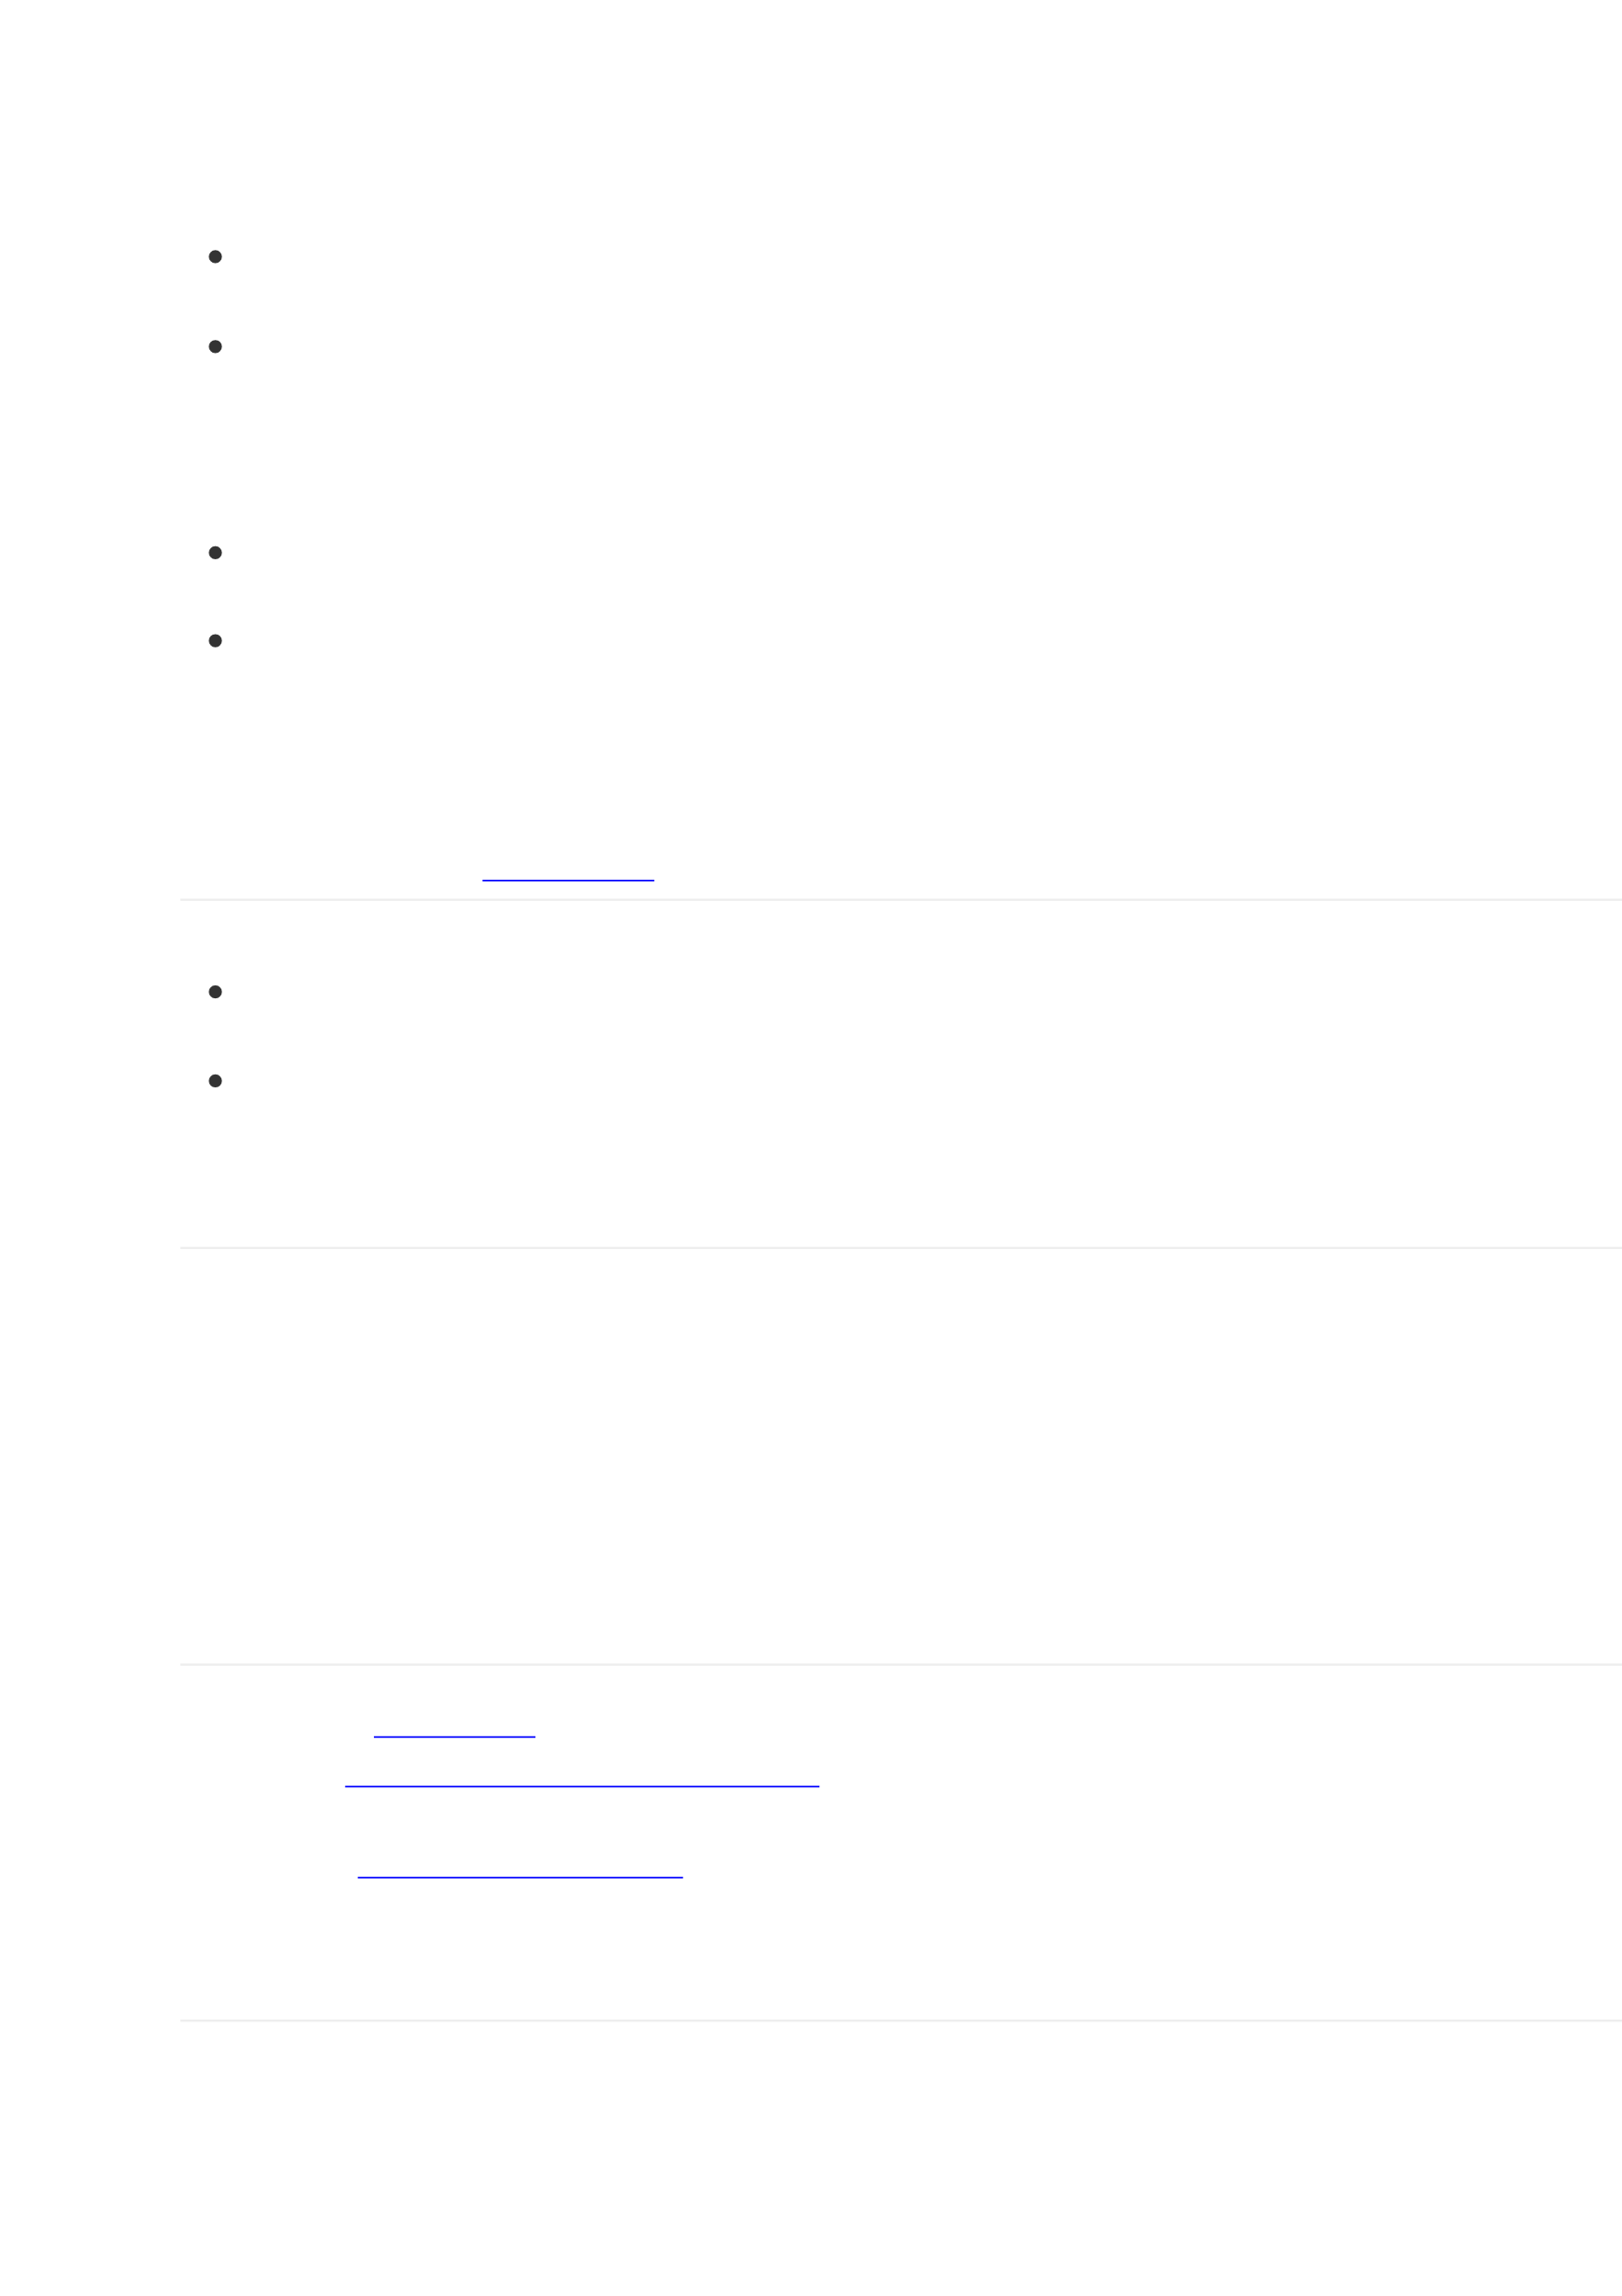
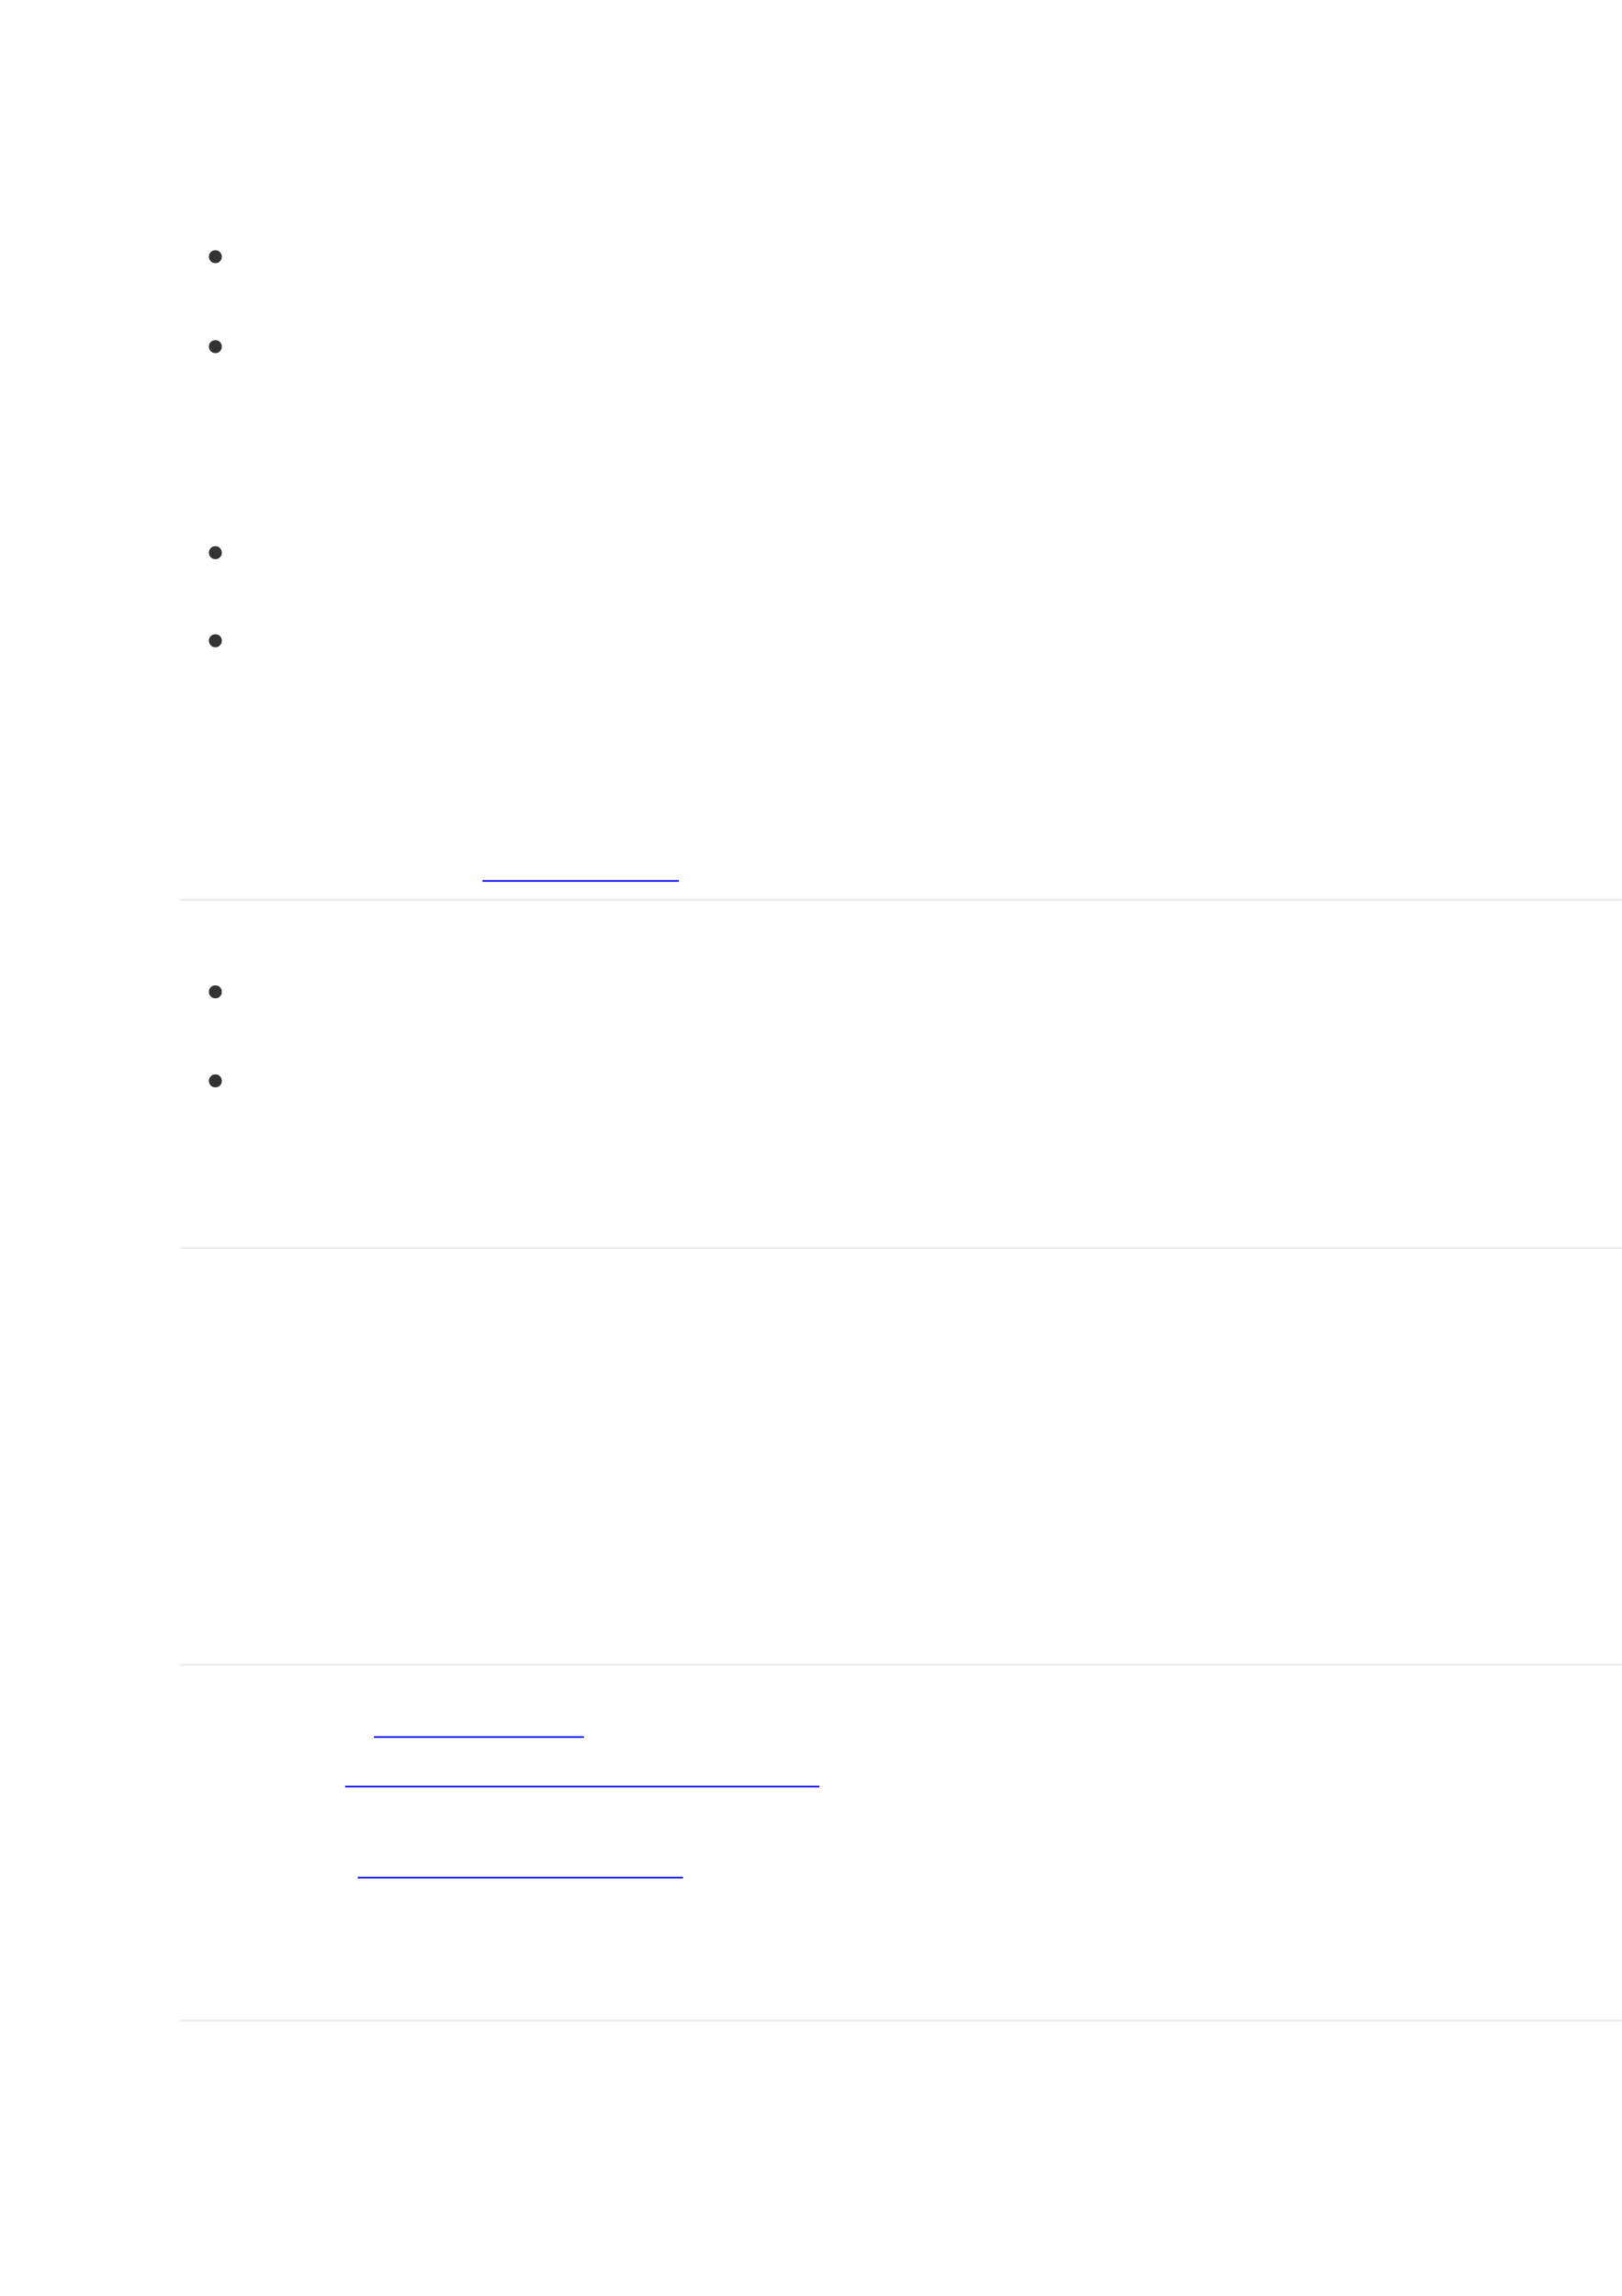
<svg xmlns="http://www.w3.org/2000/svg" id="body_2" preserveAspectRatio="xMinYMin meet" viewBox="0 0 793 1123">
  <defs>
    <clipPath id="1">
      <path d="M0 842L0 0L0 0L595 0L595 0L595 842L595 842L0 842z" />
    </clipPath>
    <clipPath id="2">
      <path d="M0 0L595 0L595 0L595 842L595 842L0 842z" />
    </clipPath>
  </defs>
  <g transform="matrix(1.333333 0 0 1.333333 0 0)">
    <g>
      <g clip-path="url(#1)">
        <g clip-path="url(#2)">
-           <path transform="matrix(1 0 0 -1 0 842)" d="M177 519L240 519" stroke="#0000FF" stroke-width="0.6" fill="none" />
+           <path transform="matrix(1 0 0 -1 0 842)" d="M177 518.85L249 518.85" stroke="#0000FF" stroke-width="0.6" fill="none" />
          <path transform="matrix(1 0 0 -1 0 842)" d="M66.15 512.35L9324.149 512.35L9324.149 512.35L9324.149 511.55L9324.149 511.55L66.15 511.55z" stroke="none" fill="#EEEEEE" fill-rule="winding" />
          <path transform="matrix(1 0 0 -1 0 842)" d="M66.15 384.6L9324.149 384.6L9324.149 384.6L9324.149 383.8L9324.149 383.8L66.15 383.8z" stroke="none" fill="#EEEEEE" fill-rule="winding" />
          <path transform="matrix(1 0 0 -1 0 842)" d="M66.15 231.75L9324.149 231.75L9324.149 231.75L9324.149 230.95L9324.149 230.95L66.15 230.95z" stroke="none" fill="#EEEEEE" fill-rule="winding" />
-           <path transform="matrix(1 0 0 -1 0 842)" d="M137.15 204.8L196.4 204.8" stroke="#0000FF" stroke-width="0.6" fill="none" />
+           <path transform="matrix(1 0 0 -1 0 842)" d="M137.15 204.8L214.2 204.8" stroke="#0000FF" stroke-width="0.6" fill="none" />
          <path transform="matrix(1 0 0 -1 0 842)" d="M126.6 186.6L300.6 186.6" stroke="#0000FF" stroke-width="0.6" fill="none" />
          <path transform="matrix(1 0 0 -1 0 842)" d="M131.25 153.2L250.55 153.2" stroke="#0000FF" stroke-width="0.6" fill="none" />
          <path transform="matrix(1 0 0 -1 0 842)" d="M66.15 101.15L9324.149 101.15L9324.149 101.15L9324.149 100.35L9324.149 100.35L66.15 100.35z" stroke="none" fill="#EEEEEE" fill-rule="winding" />
          <path transform="matrix(1 0 0 -1 0 842)" d="M78.96 745.88L78.24 746L78.24 746L77.64 746.48L77.64 746.48L77.16 747.08L77.16 747.08L77.04 747.8L77.04 747.8L77.16 748.64L77.16 748.64L77.64 749.24L77.64 749.24L78.24 749.72L78.24 749.72L78.96 749.84L78.96 749.84L79.8 749.72L79.8 749.72L80.4 749.24L80.4 749.24L80.88 748.64L80.88 748.64L81 747.8L81 747.8L80.88 747.08L80.88 747.08L80.4 746.48L80.4 746.48L79.8 746L79.8 746L78.96 745.88" stroke="none" fill="#333333" fill-rule="evenodd" />
          <path transform="matrix(1 0 0 -1 0 842)" d="M80.607 747.924L80.608 747.772L80.608 747.772L80.458 748.522L80.458 748.522L80.521 748.372L80.521 748.372L80.071 749.022L80.071 749.022L80.16 748.93L80.16 748.93L79.56 749.38L79.56 749.38L79.726 749.307L79.726 749.307L78.926 749.457L78.926 749.457L79.074 749.457L79.074 749.457L78.274 749.307L78.274 749.307L78.44 749.38L78.44 749.38L77.84 748.93L77.84 748.93L77.929 749.022L77.929 749.022L77.479 748.372L77.479 748.372L77.542 748.522L77.542 748.522L77.392 747.772L77.392 747.772L77.393 747.924L77.393 747.924L77.543 747.124L77.543 747.124L77.47 747.29L77.47 747.29L77.92 746.69L77.92 746.69L77.84 746.77L77.84 746.77L78.44 746.32L78.44 746.32L78.274 746.393L78.274 746.393L79.074 746.243L79.074 746.243L78.926 746.243L78.926 746.243L79.726 746.393L79.726 746.393L79.56 746.32L79.56 746.32L80.16 746.77L80.16 746.77L80.08 746.69L80.08 746.69L80.53 747.29L80.53 747.29L80.457 747.124L80.457 747.124L80.607 747.924M81.226 746.885L80.686 746.164L80.686 746.164L79.965 745.624L79.965 745.624L79 745.443L79 745.443L78.035 745.624L78.035 745.624L77.314 746.164L77.314 746.164L76.774 746.885L76.774 746.885L76.593 747.852L76.593 747.852L76.774 748.76L76.774 748.76L77.308 749.531L77.308 749.531L78.035 750.076L78.035 750.076L79 750.257L79 750.257L79.965 750.076L79.965 750.076L80.692 749.531L80.692 749.531L81.226 748.76L81.226 748.76L81.407 747.852L81.407 747.852L81.226 746.885z" stroke="none" fill="#333333" fill-rule="winding" />
          <path transform="matrix(1 0 0 -1 0 842)" d="M78.96 712.88L78.24 713L78.24 713L77.64 713.48L77.64 713.48L77.16 714.08L77.16 714.08L77.04 714.8L77.04 714.8L77.16 715.64L77.16 715.64L77.64 716.24L77.64 716.24L78.24 716.72L78.24 716.72L78.96 716.84L78.96 716.84L79.8 716.72L79.8 716.72L80.4 716.24L80.4 716.24L80.88 715.64L80.88 715.64L81 714.8L81 714.8L80.88 714.08L80.88 714.08L80.4 713.48L80.4 713.48L79.8 713L79.8 713L78.96 712.88" stroke="none" fill="#333333" fill-rule="evenodd" />
          <path transform="matrix(1 0 0 -1 0 842)" d="M80.608 714.928L80.607 714.776L80.607 714.776L80.457 715.576L80.457 715.576L80.521 715.422L80.521 715.422L80.071 716.072L80.071 716.072L80.178 715.967L80.178 715.967L79.578 716.367L79.578 716.367L79.726 716.307L79.726 716.307L78.926 716.457L78.926 716.457L79.074 716.457L79.074 716.457L78.274 716.307L78.274 716.307L78.422 716.367L78.422 716.367L77.822 715.967L77.822 715.967L77.929 716.072L77.929 716.072L77.479 715.422L77.479 715.422L77.543 715.576L77.543 715.576L77.393 714.776L77.393 714.776L77.392 714.928L77.392 714.928L77.542 714.178L77.542 714.178L77.479 714.328L77.479 714.328L77.929 713.678L77.929 713.678L77.84 713.77L77.84 713.77L78.44 713.32L78.44 713.32L78.274 713.393L78.274 713.393L79.074 713.243L79.074 713.243L78.926 713.243L78.926 713.243L79.726 713.393L79.726 713.393L79.56 713.32L79.56 713.32L80.16 713.77L80.16 713.77L80.071 713.678L80.071 713.678L80.521 714.328L80.521 714.328L80.458 714.178L80.458 714.178L80.608 714.928M81.226 713.94L80.692 713.169L80.692 713.169L79.965 712.624L79.965 712.624L79 712.443L79 712.443L78.035 712.624L78.035 712.624L77.308 713.169L77.308 713.169L76.774 713.94L76.774 713.94L76.593 714.848L76.593 714.848L76.773 715.808L76.773 715.808L77.315 716.59L77.315 716.59L78.046 717.078L78.046 717.078L79 717.257L79 717.257L79.954 717.078L79.954 717.078L80.685 716.59L80.685 716.59L81.227 715.808L81.227 715.808L81.407 714.848L81.407 714.848L81.226 713.94z" stroke="none" fill="#333333" fill-rule="winding" />
          <path transform="matrix(1 0 0 -1 0 842)" d="M78.96 637.28L78.24 637.4L78.24 637.4L77.64 637.88L77.64 637.88L77.16 638.48L77.16 638.48L77.04 639.2L77.04 639.2L77.16 640.04L77.16 640.04L77.64 640.64L77.64 640.64L78.24 641.12L78.24 641.12L78.96 641.24L78.96 641.24L79.8 641.12L79.8 641.12L80.4 640.64L80.4 640.64L80.88 640.04L80.88 640.04L81 639.2L81 639.2L80.88 638.48L80.88 638.48L80.4 637.88L80.4 637.88L79.8 637.4L79.8 637.4L78.96 637.28" stroke="none" fill="#333333" fill-rule="evenodd" />
          <path transform="matrix(1 0 0 -1 0 842)" d="M80.607 639.324L80.608 639.172L80.608 639.172L80.458 639.922L80.458 639.922L80.521 639.772L80.521 639.772L80.071 640.422L80.071 640.422L80.16 640.33L80.16 640.33L79.56 640.78L79.56 640.78L79.726 640.707L79.726 640.707L78.926 640.857L78.926 640.857L79.074 640.857L79.074 640.857L78.274 640.707L78.274 640.707L78.44 640.78L78.44 640.78L77.84 640.33L77.84 640.33L77.929 640.422L77.929 640.422L77.479 639.772L77.479 639.772L77.542 639.922L77.542 639.922L77.392 639.172L77.392 639.172L77.393 639.324L77.393 639.324L77.543 638.524L77.543 638.524L77.47 638.69L77.47 638.69L77.92 638.09L77.92 638.09L77.84 638.17L77.84 638.17L78.44 637.72L78.44 637.72L78.274 637.793L78.274 637.793L79.074 637.643L79.074 637.643L78.926 637.643L78.926 637.643L79.726 637.793L79.726 637.793L79.56 637.72L79.56 637.72L80.16 638.17L80.16 638.17L80.08 638.09L80.08 638.09L80.53 638.69L80.53 638.69L80.457 638.524L80.457 638.524L80.607 639.324M81.226 638.285L80.686 637.564L80.686 637.564L79.965 637.024L79.965 637.024L79 636.843L79 636.843L78.035 637.024L78.035 637.024L77.314 637.564L77.314 637.564L76.774 638.285L76.774 638.285L76.593 639.252L76.593 639.252L76.774 640.16L76.774 640.16L77.308 640.931L77.308 640.931L78.035 641.476L78.035 641.476L79 641.657L79 641.657L79.965 641.476L79.965 641.476L80.692 640.931L80.692 640.931L81.226 640.16L81.226 640.16L81.407 639.252L81.407 639.252L81.226 638.285z" stroke="none" fill="#333333" fill-rule="winding" />
          <path transform="matrix(1 0 0 -1 0 842)" d="M78.96 605L78.24 605.12L78.24 605.12L77.64 605.6L77.64 605.6L77.16 606.2L77.16 606.2L77.04 606.92L77.04 606.92L77.16 607.76L77.16 607.76L77.64 608.36L77.64 608.36L78.24 608.84L78.24 608.84L78.96 608.96L78.96 608.96L79.8 608.84L79.8 608.84L80.4 608.36L80.4 608.36L80.88 607.76L80.88 607.76L81 606.92L81 606.92L80.88 606.2L80.88 606.2L80.4 605.6L80.4 605.6L79.8 605.12L79.8 605.12L78.96 605" stroke="none" fill="#333333" fill-rule="evenodd" />
          <path transform="matrix(1 0 0 -1 0 842)" d="M80.608 607.028L80.607 606.876L80.607 606.876L80.457 607.676L80.457 607.676L80.521 607.522L80.521 607.522L80.071 608.172L80.071 608.172L80.178 608.067L80.178 608.067L79.578 608.467L79.578 608.467L79.726 608.407L79.726 608.407L78.926 608.557L78.926 608.557L79.074 608.557L79.074 608.557L78.274 608.407L78.274 608.407L78.422 608.467L78.422 608.467L77.822 608.067L77.822 608.067L77.929 608.172L77.929 608.172L77.479 607.522L77.479 607.522L77.543 607.676L77.543 607.676L77.393 606.876L77.393 606.876L77.392 607.028L77.392 607.028L77.542 606.278L77.542 606.278L77.479 606.428L77.479 606.428L77.929 605.778L77.929 605.778L77.84 605.87L77.84 605.87L78.44 605.42L78.44 605.42L78.274 605.493L78.274 605.493L79.074 605.343L79.074 605.343L78.926 605.343L78.926 605.343L79.726 605.493L79.726 605.493L79.56 605.42L79.56 605.42L80.16 605.87L80.16 605.87L80.071 605.778L80.071 605.778L80.521 606.428L80.521 606.428L80.458 606.278L80.458 606.278L80.608 607.028M81.226 606.04L80.692 605.269L80.692 605.269L79.965 604.724L79.965 604.724L79 604.543L79 604.543L78.035 604.724L78.035 604.724L77.308 605.269L77.308 605.269L76.774 606.04L76.774 606.04L76.593 606.948L76.593 606.948L76.773 607.908L76.773 607.908L77.315 608.69L77.315 608.69L78.046 609.178L78.046 609.178L79 609.357L79 609.357L79.954 609.178L79.954 609.178L80.685 608.69L80.685 608.69L81.227 607.908L81.227 607.908L81.407 606.948L81.407 606.948L81.226 606.04z" stroke="none" fill="#333333" fill-rule="winding" />
          <path transform="matrix(1 0 0 -1 0 842)" d="M78.96 476.12L78.24 476.24L78.24 476.24L77.64 476.72L77.64 476.72L77.16 477.32L77.16 477.32L77.04 478.16L77.04 478.16L77.16 479L77.16 479L77.64 479.6L77.64 479.6L78.24 479.96L78.24 479.96L78.96 480.2L78.96 480.2L79.8 479.96L79.8 479.96L80.4 479.6L80.4 479.6L80.88 479L80.88 479L81 478.16L81 478.16L80.88 477.32L80.88 477.32L80.4 476.72L80.4 476.72L79.8 476.24L79.8 476.24L78.96 476.12" stroke="none" fill="#333333" fill-rule="evenodd" />
          <path transform="matrix(1 0 0 -1 0 842)" d="M80.607 478.224L80.607 478.076L80.607 478.076L80.457 478.876L80.457 478.876L80.53 478.71L80.53 478.71L80.08 479.31L80.08 479.31L80.16 479.23L80.16 479.23L79.56 479.68L79.56 479.68L79.726 479.607L79.726 479.607L78.926 479.757L78.926 479.757L79.074 479.757L79.074 479.757L78.274 479.607L78.274 479.607L78.44 479.68L78.44 479.68L77.84 479.23L77.84 479.23L77.92 479.31L77.92 479.31L77.47 478.71L77.47 478.71L77.543 478.876L77.543 478.876L77.393 478.076L77.393 478.076L77.393 478.224L77.393 478.224L77.543 477.424L77.543 477.424L77.47 477.59L77.47 477.59L77.92 476.99L77.92 476.99L77.84 477.07L77.84 477.07L78.44 476.62L78.44 476.62L78.274 476.693L78.274 476.693L79.074 476.543L79.074 476.543L78.926 476.543L78.926 476.543L79.726 476.693L79.726 476.693L79.56 476.62L79.56 476.62L80.16 477.07L80.16 477.07L80.08 476.99L80.08 476.99L80.53 477.59L80.53 477.59L80.457 477.424L80.457 477.424L80.607 478.224M81.226 477.185L80.686 476.464L80.686 476.464L79.965 475.924L79.965 475.924L79 475.743L79 475.743L78.035 475.924L78.035 475.924L77.314 476.464L77.314 476.464L76.774 477.185L76.774 477.185L76.593 478.15L76.593 478.15L76.774 479.115L76.774 479.115L77.314 479.836L77.314 479.836L78.035 480.376L78.035 480.376L79 480.557L79 480.557L79.965 480.376L79.965 480.376L80.686 479.836L80.686 479.836L81.226 479.115L81.226 479.115L81.407 478.15L81.407 478.15L81.226 477.185z" stroke="none" fill="#333333" fill-rule="winding" />
          <path transform="matrix(1 0 0 -1 0 842)" d="M78.96 443.48L78.24 443.6L78.24 443.6L77.64 444.08L77.64 444.08L77.16 444.68L77.16 444.68L77.04 445.52L77.04 445.52L77.16 446.24L77.16 446.24L77.64 446.84L77.64 446.84L78.24 447.32L78.24 447.32L78.96 447.44L78.96 447.44L79.8 447.32L79.8 447.32L80.4 446.84L80.4 446.84L80.88 446.24L80.88 446.24L81 445.52L81 445.52L80.88 444.68L80.88 444.68L80.4 444.08L80.4 444.08L79.8 443.6L79.8 443.6L78.96 443.48" stroke="none" fill="#333333" fill-rule="evenodd" />
          <path transform="matrix(1 0 0 -1 0 842)" d="M80.607 445.574L80.608 445.422L80.608 445.422L80.458 446.172L80.458 446.172L80.521 446.022L80.521 446.022L80.071 446.672L80.071 446.672L80.16 446.58L80.16 446.58L79.56 447.03L79.56 447.03L79.726 446.957L79.726 446.957L78.926 447.107L78.926 447.107L79.074 447.107L79.074 447.107L78.274 446.957L78.274 446.957L78.44 447.03L78.44 447.03L77.84 446.58L77.84 446.58L77.929 446.672L77.929 446.672L77.479 446.022L77.479 446.022L77.542 446.172L77.542 446.172L77.392 445.422L77.392 445.422L77.393 445.574L77.393 445.574L77.543 444.774L77.543 444.774L77.479 444.928L77.479 444.928L77.929 444.278L77.929 444.278L77.822 444.383L77.822 444.383L78.422 443.983L78.422 443.983L78.274 444.043L78.274 444.043L79.074 443.893L79.074 443.893L78.926 443.893L78.926 443.893L79.726 444.043L79.726 444.043L79.578 443.983L79.578 443.983L80.178 444.383L80.178 444.383L80.071 444.278L80.071 444.278L80.521 444.928L80.521 444.928L80.457 444.774L80.457 444.774L80.607 445.574M81.227 444.542L80.685 443.76L80.685 443.76L79.954 443.272L79.954 443.272L79 443.093L79 443.093L78.046 443.272L78.046 443.272L77.315 443.76L77.315 443.76L76.773 444.542L76.773 444.542L76.593 445.502L76.593 445.502L76.774 446.41L76.774 446.41L77.308 447.181L77.308 447.181L78.035 447.726L78.035 447.726L79 447.907L79 447.907L79.965 447.726L79.965 447.726L80.692 447.181L80.692 447.181L81.226 446.41L81.226 446.41L81.407 445.502L81.407 445.502L81.227 444.542z" stroke="none" fill="#333333" fill-rule="winding" />
        </g>
      </g>
    </g>
  </g>
</svg>
